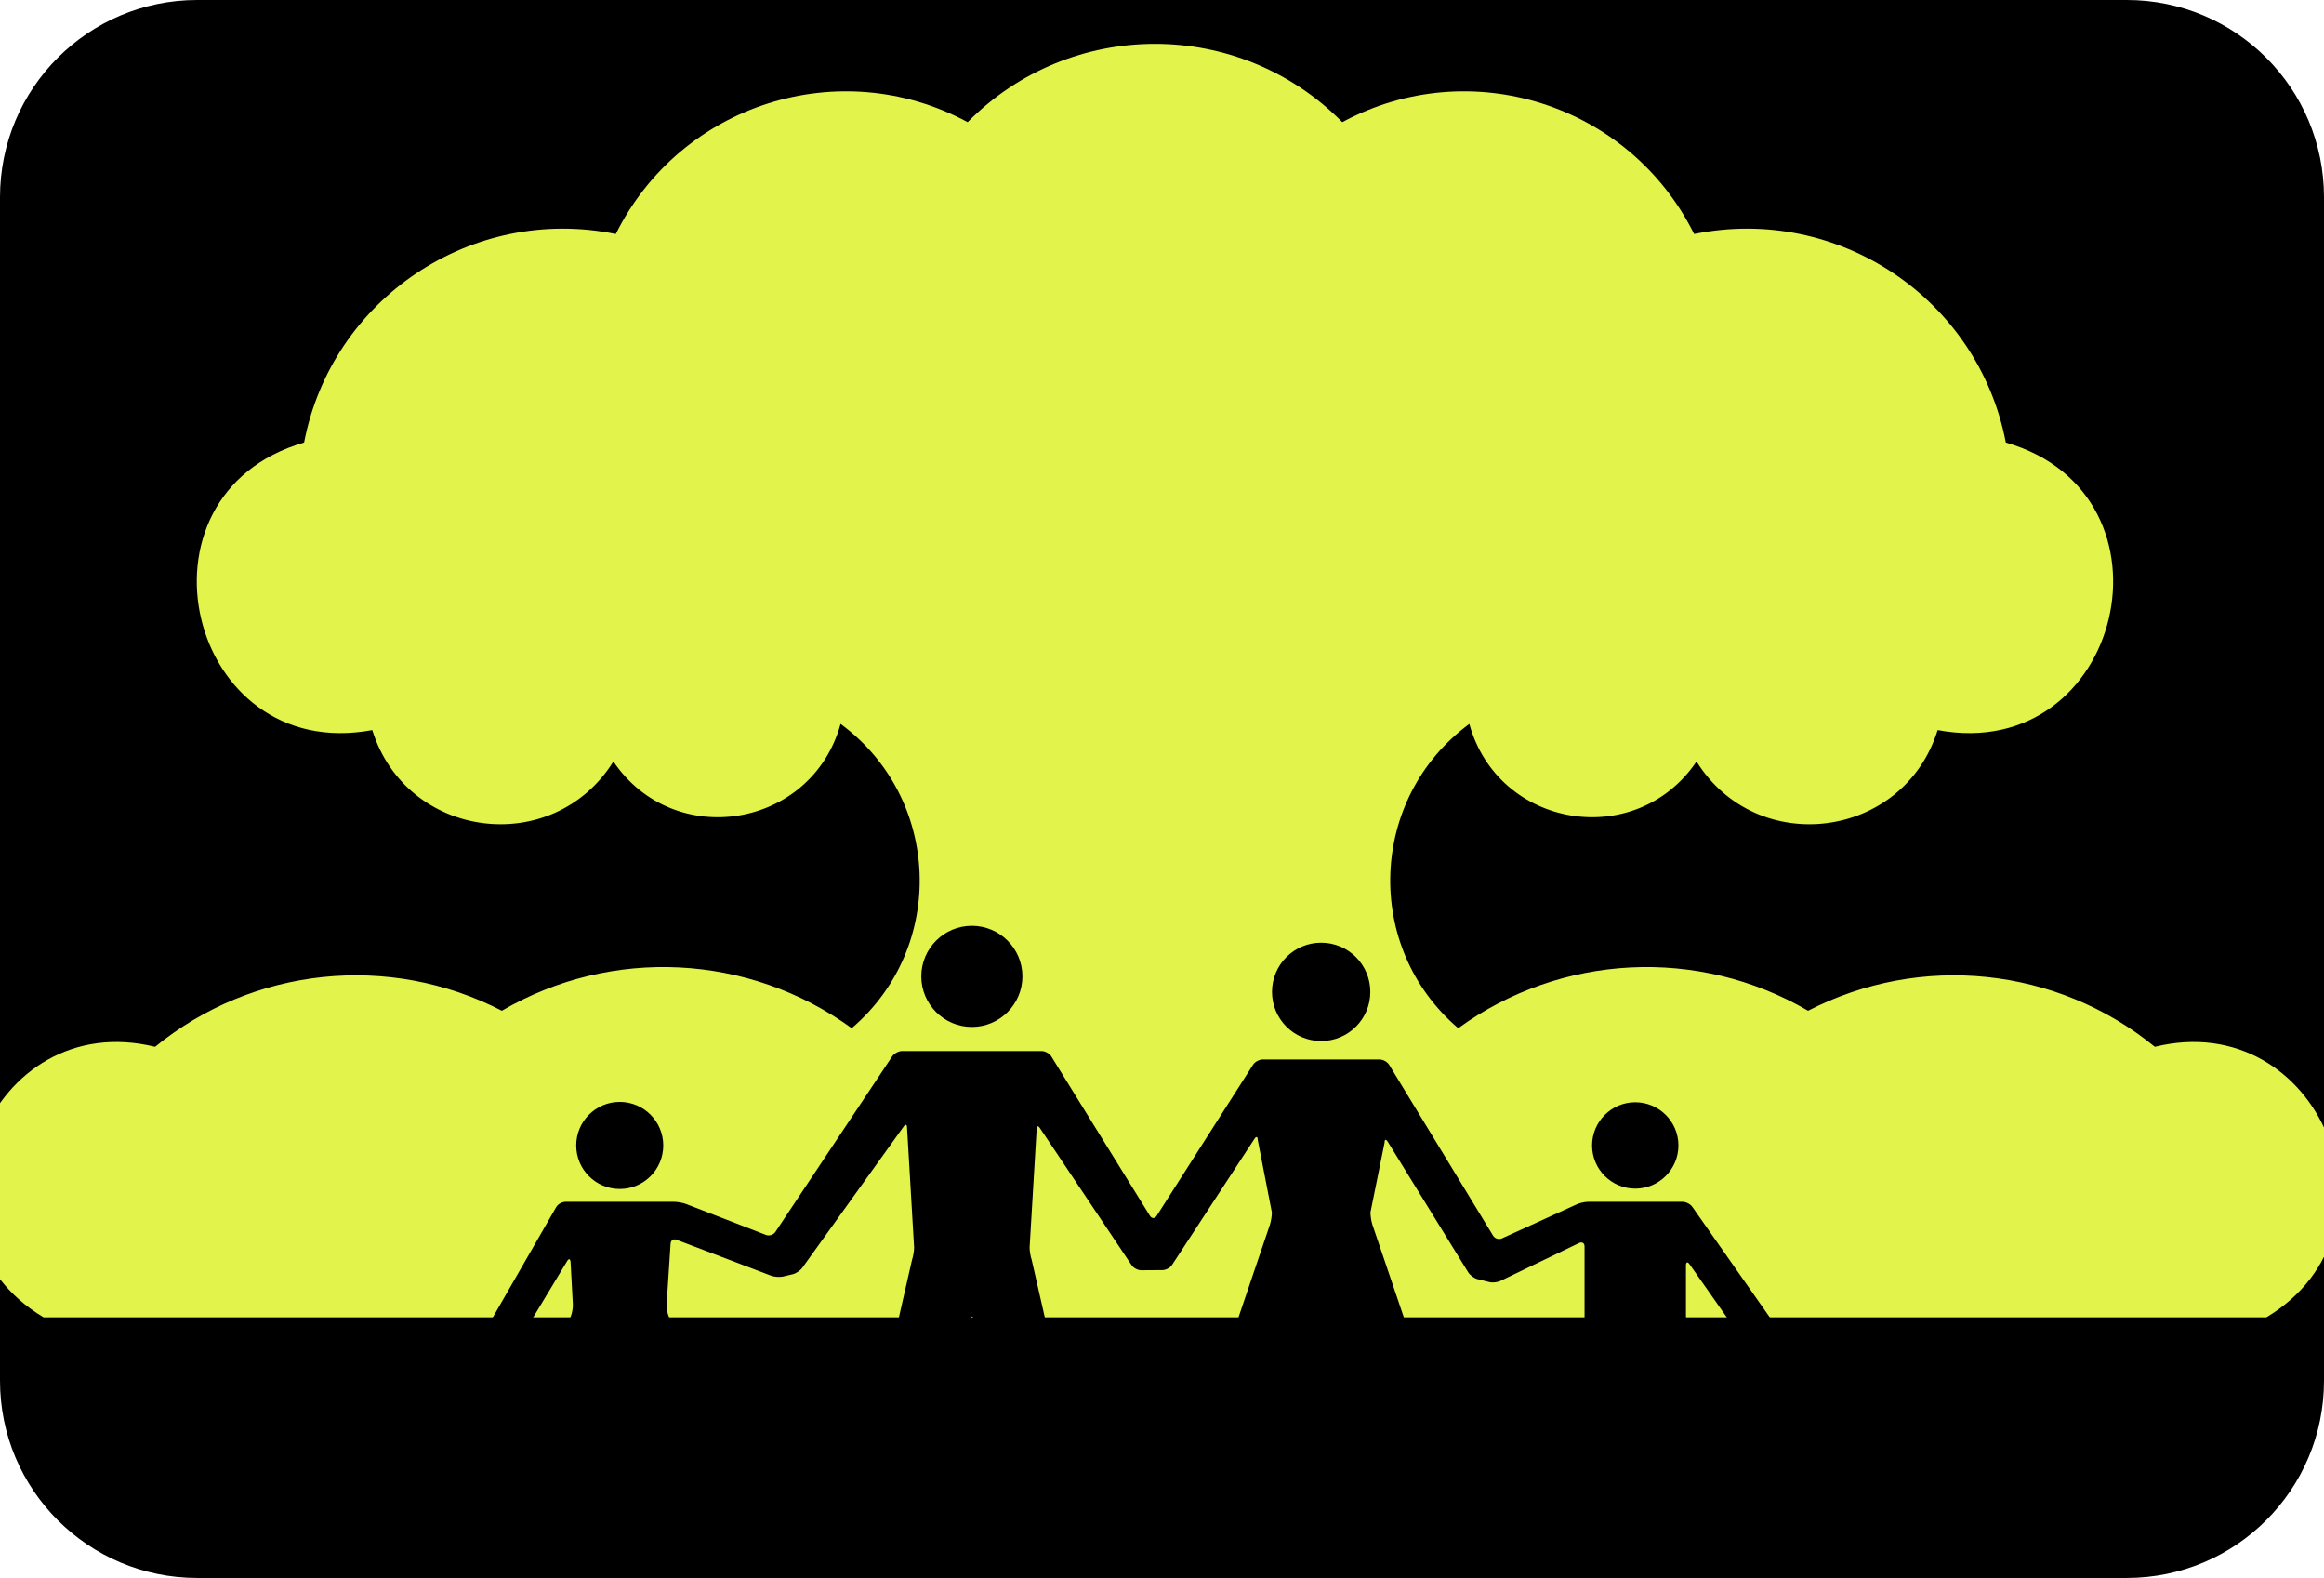
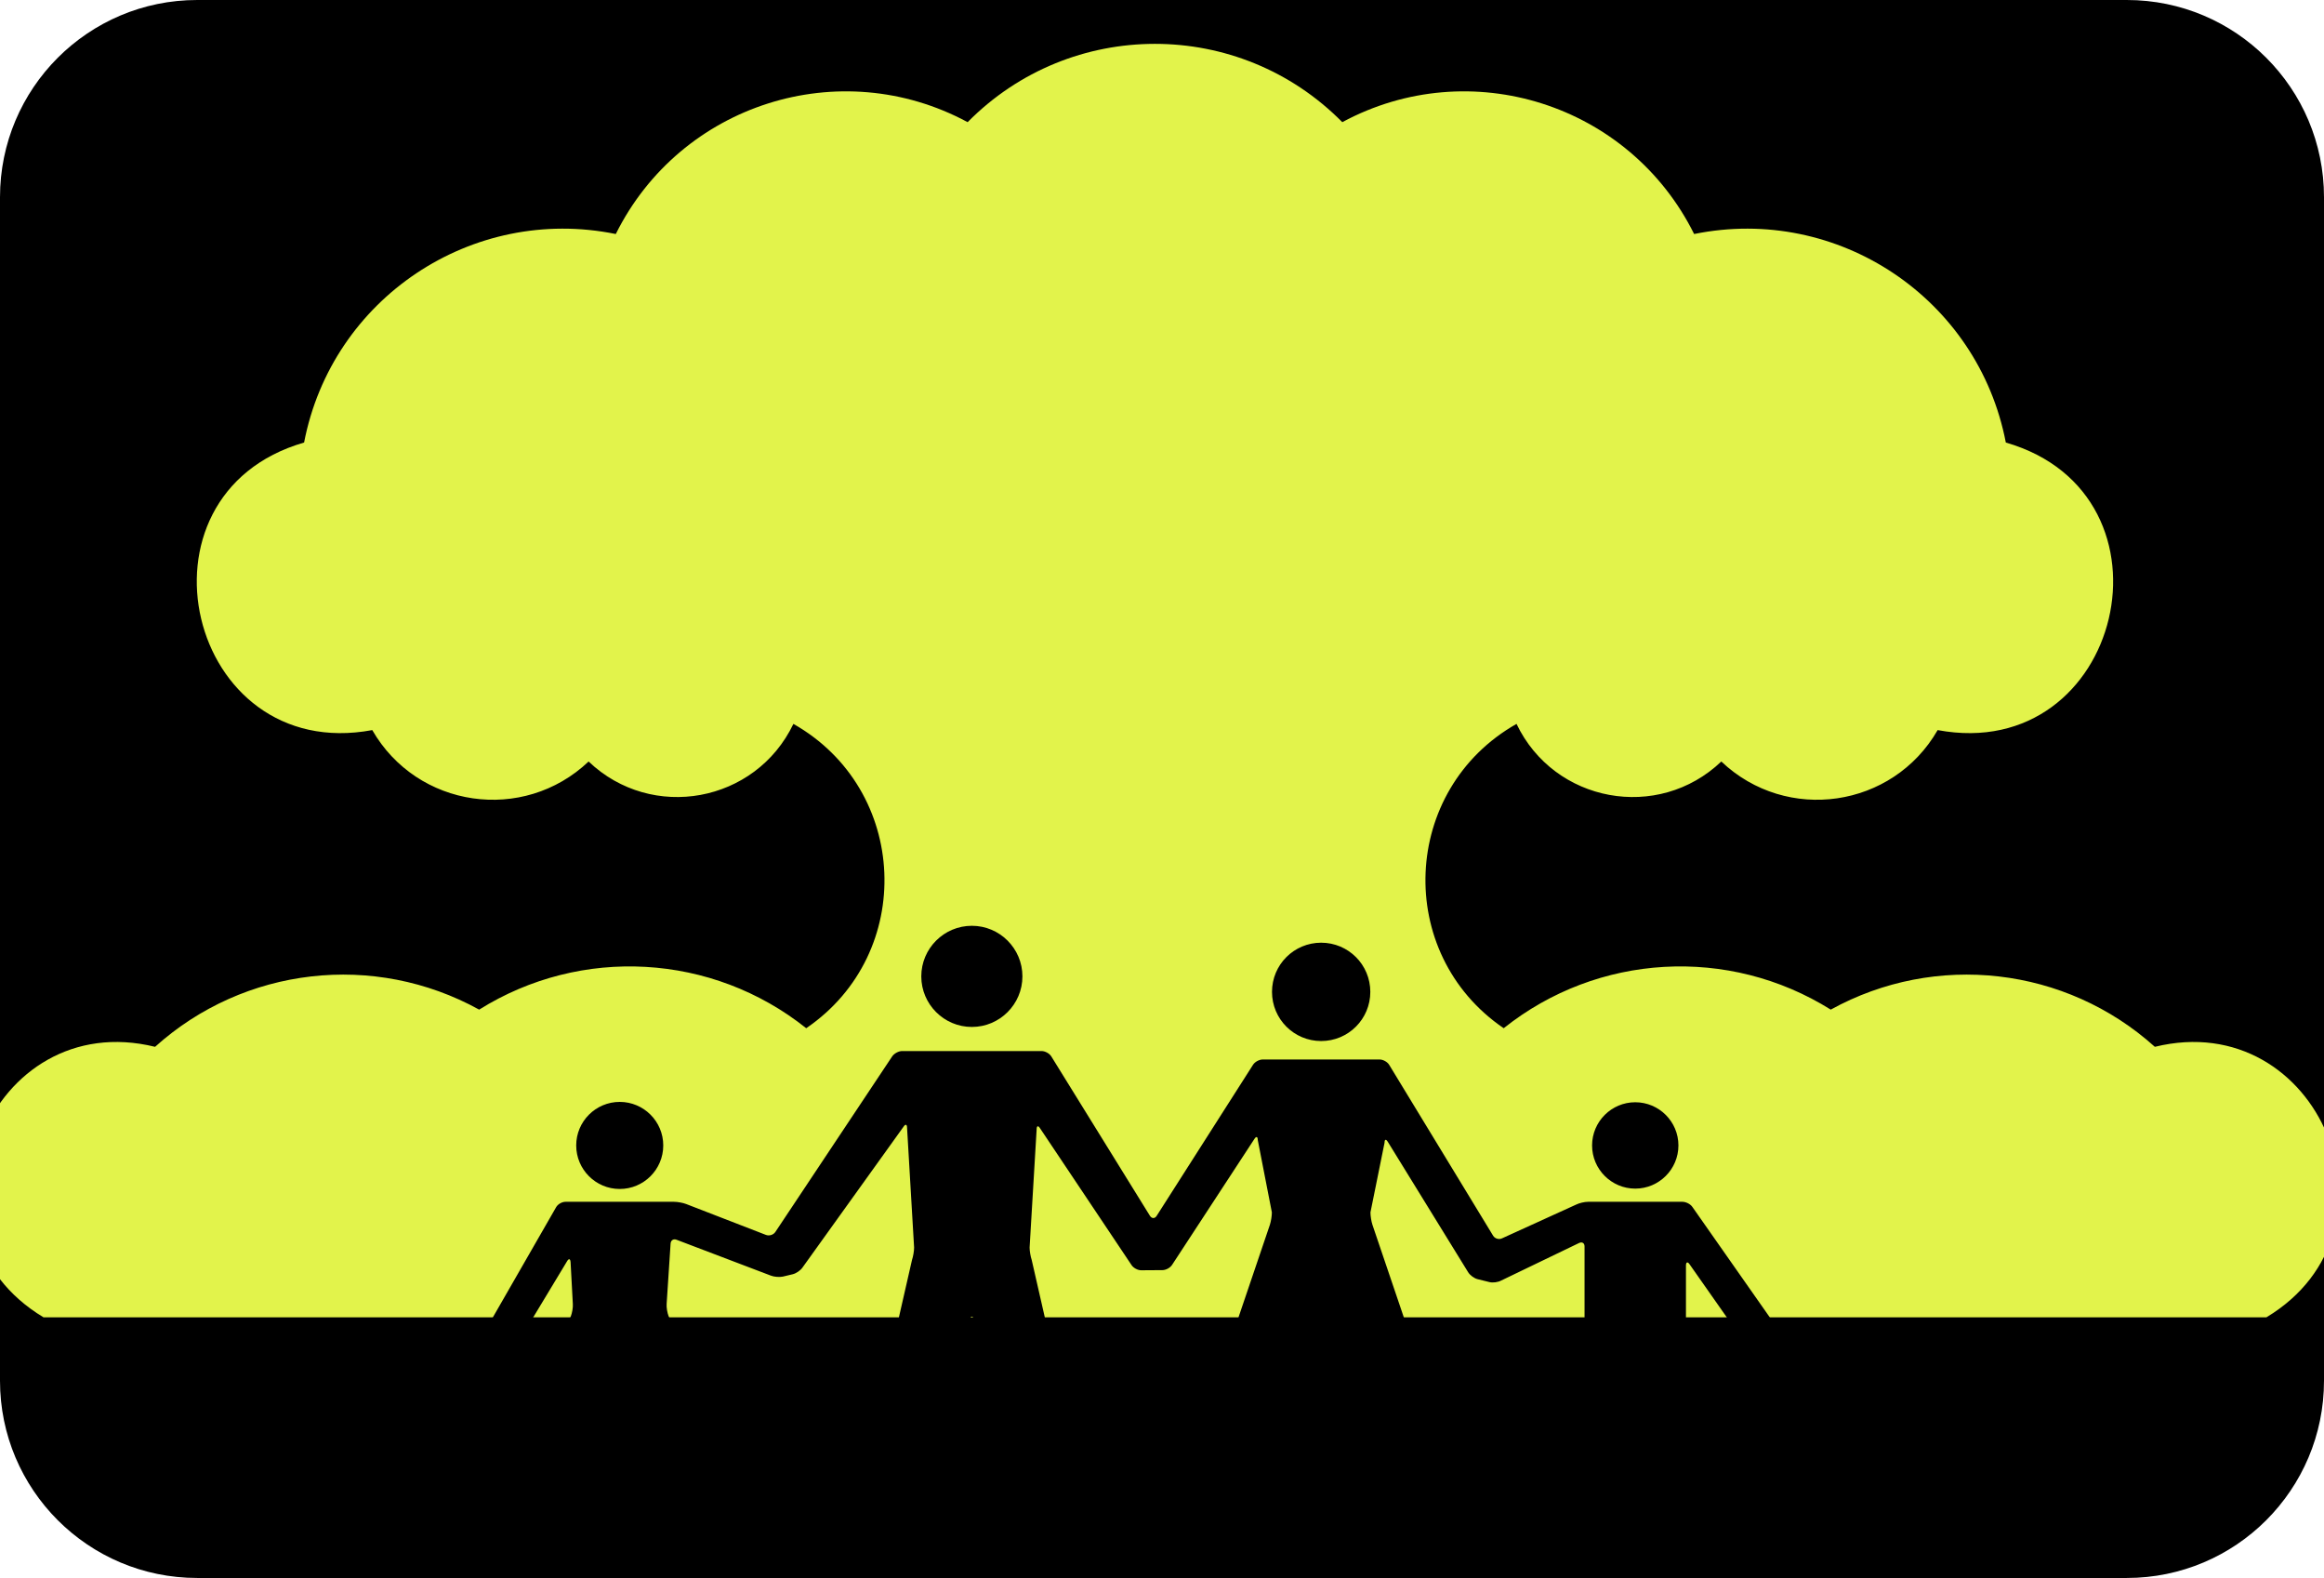
<svg xmlns="http://www.w3.org/2000/svg" viewBox="8 2 165 112">
  <rect x="8" y="2" width="165" height="112" rx="14" fill="#000" />
-   <path fill="#e2f34b" d="M103.3,10.67C95.98,3.26 84.02,3.26 76.7,10.67C67.62,5.78 56.31,9.38 51.72,18.61C41.51,16.53 31.56,23.18 29.59,33.41C16.77,37.11 21.31,56.27 34.43,53.82C36.84,61.57 47.24,62.93 51.55,56.05C55.86,62.41 65.64,60.79 67.68,53.38C74.83,58.65 75.22,69.21 68.47,74.98C61.17,69.68 51.42,69.19 43.63,73.74C35.65,69.62 25.97,70.62 19.01,76.3C7.31,73.43 0.77,89.3 11.09,95.5L168.91,95.5C179.23,89.3 172.69,73.43 160.99,76.3C154.03,70.62 144.35,69.62 136.37,73.74C128.58,69.19 118.83,69.68 111.53,74.98C104.78,69.21 105.17,58.65 112.32,53.38C114.36,60.79 124.14,62.41 128.45,56.05C132.76,62.93 143.16,61.57 145.57,53.82C158.69,56.27 163.23,37.11 150.41,33.41C148.44,23.18 138.49,16.53 128.28,18.61C123.69,9.38 112.38,5.78 103.3,10.67Z" />
+   <path fill="#e2f34b" d="M103.3,10.67C95.98,3.26 84.02,3.26 76.7,10.67C67.62,5.78 56.31,9.38 51.72,18.61C41.51,16.53 31.56,23.18 29.59,33.41C16.77,37.11 21.31,56.27 34.43,53.82C37.62,59.36 45.15,60.45 49.79,56.05C54.28,60.33 61.65,58.98 64.33,53.38C72.54,58.03 73.03,69.67 65.24,74.98C58.57,69.66 49.26,69.13 42.02,73.66C34.57,69.55 25.33,70.61 19.01,76.3C7.31,73.43 0.77,89.3 11.09,95.5L168.91,95.5C179.23,89.3 172.69,73.43 160.99,76.3C154.67,70.61 145.43,69.55 137.98,73.66C130.74,69.13 121.43,69.66 114.76,74.98C106.97,69.67 107.46,58.03 115.67,53.38C118.35,58.98 125.72,60.33 130.21,56.05C134.85,60.45 142.38,59.36 145.57,53.82C158.69,56.27 163.23,37.11 150.41,33.41C148.44,23.18 138.49,16.53 128.28,18.61C123.69,9.38 112.38,5.78 103.3,10.67Z" />
  <path fill="#000" d="M91.22,91.77C91.09,91.98 90.78,92.15 90.53,92.15L89.02,92.16C88.77,92.16 88.46,91.99 88.33,91.78L81.84,82.08C81.71,81.87 81.6,81.9 81.6,82.15L81.1,90.55C81.1,90.8 81.17,91.19 81.25,91.43L85.85,111.57C85.93,111.81 85.8,112 85.55,112L82.85,112C82.6,112 82.33,111.81 82.25,111.57L77.15,95.63C77.07,95.39 76.93,95.39 76.85,95.63L71.75,111.57C71.67,111.81 71.4,112 71.15,112L68.45,112C68.2,112 68.07,111.81 68.15,111.57L72.75,91.43C72.83,91.19 72.9,90.8 72.9,90.55L72.4,82.05C72.4,81.8 72.29,81.76 72.15,81.97L64.98,91.96C64.84,92.17 64.53,92.38 64.29,92.44L63.58,92.61C63.34,92.66 62.96,92.63 62.73,92.54L56.05,90C55.82,89.9 55.62,90.03 55.61,90.28L55.33,94.55C55.31,94.8 55.38,95.19 55.47,95.42L58.63,101.88C58.72,102.11 58.6,102.3 58.35,102.3L55.75,102.3C55.5,102.3 55.3,102.5 55.3,102.75L55.3,111.55C55.3,111.8 55.1,112 54.85,112L53.45,112C53.2,112 53,111.8 53,111.55L53,102.75C53,102.5 52.8,102.3 52.55,102.3L51.45,102.3C51.2,102.3 51,102.5 51,102.75L51,111.55C51,111.8 50.8,112 50.55,112L49.15,112C48.9,112 48.7,111.8 48.7,111.55L48.7,102.75C48.7,102.5 48.5,102.3 48.25,102.3L45.65,102.3C45.4,102.3 45.28,102.11 45.37,101.88L48.53,95.42C48.62,95.19 48.69,94.8 48.67,94.55L48.51,91.58C48.49,91.33 48.38,91.31 48.26,91.52L43.86,98.81C43.74,99.02 43.47,99.1 43.25,98.97L41.95,98.23C41.73,98.1 41.66,97.83 41.78,97.61L47.48,87.69C47.6,87.47 47.9,87.3 48.15,87.3L55.85,87.3C56.1,87.3 56.49,87.37 56.72,87.46L62.38,89.65C62.61,89.74 62.91,89.65 63.05,89.44L71.35,76.97C71.49,76.77 71.8,76.6 72.05,76.6L81.95,76.6C82.2,76.6 82.51,76.77 82.64,76.98L89.64,88.29C89.77,88.5 89.99,88.51 90.12,88.3L96.96,77.58C97.09,77.37 97.4,77.2 97.65,77.2L105.95,77.2C106.2,77.2 106.5,77.37 106.63,77.58L114.01,89.71C114.14,89.92 114.43,90 114.65,89.89L119.9,87.5C120.12,87.39 120.5,87.3 120.75,87.3L127.45,87.3C127.7,87.3 128.02,87.46 128.16,87.67L135.06,97.51C135.21,97.72 135.16,98 134.95,98.14L133.65,99.06C133.44,99.2 133.16,99.15 133.02,98.95L127.96,91.74C127.82,91.53 127.7,91.57 127.7,91.82L127.7,98.15C127.7,98.4 127.77,98.79 127.85,99.02L131.35,111.58C131.43,111.81 131.3,112 131.05,112L128.95,112C128.7,112 128.41,111.82 128.3,111.6L124.3,101.1C124.19,100.88 124.01,100.88 123.9,101.1L119.9,111.6C119.79,111.82 119.5,112 119.25,112L117.15,112C116.9,112 116.77,111.81 116.85,111.58L120.35,99.02C120.43,98.79 120.5,98.4 120.5,98.15L120.5,90.47C120.5,90.22 120.32,90.12 120.1,90.23L114.58,92.89C114.36,93.01 113.99,93.06 113.75,93L112.9,92.79C112.66,92.73 112.36,92.51 112.23,92.29L106.53,83.04C106.4,82.83 106.3,82.86 106.3,83.11L105.3,88.05C105.3,88.3 105.36,88.69 105.44,88.93L109.66,101.37C109.74,101.61 109.6,101.8 109.35,101.8L107.15,101.8C106.9,101.8 106.7,102 106.7,102.25L107.2,111.55C107.2,111.8 107,112 106.75,112L105.25,112C105,112 104.8,111.8 104.8,111.55L102.8,102.25C102.8,102 102.6,101.8 102.35,101.8L101.25,101.8C101,101.8 100.8,102 100.8,102.25L98.8,111.55C98.8,111.8 98.6,112 98.35,112L96.85,112C96.6,112 96.4,111.8 96.4,111.55L96.9,102.25C96.9,102 96.7,101.8 96.45,101.8L94.25,101.8C94,101.8 93.86,101.61 93.94,101.37L98.16,88.93C98.24,88.69 98.3,88.3 98.3,88.05L97.3,82.92C97.3,82.67 97.19,82.63 97.06,82.84L91.22,91.77ZM52,80.21C53.705,80.21 55.09,81.595 55.09,83.3S53.705,86.39 52,86.39S48.91,85.005 48.91,83.3S50.295,80.21 52,80.21ZM77,67.71C78.98,67.71 80.59,69.32 80.59,71.3S78.98,74.89 77,74.89S73.41,73.28 73.41,71.3S75.02,67.71 77,67.71ZM101.8,68.91C103.73,68.91 105.29,70.47 105.29,72.4S103.73,75.89 101.8,75.89S98.31,74.33 98.31,72.4S99.87,68.91 101.8,68.91ZM124.1,80.235C125.79,80.235 127.165,81.61 127.165,83.3S125.79,86.365 124.1,86.365S121.035,84.99 121.035,83.3S122.41,80.235 124.1,80.235Z" />
</svg>
